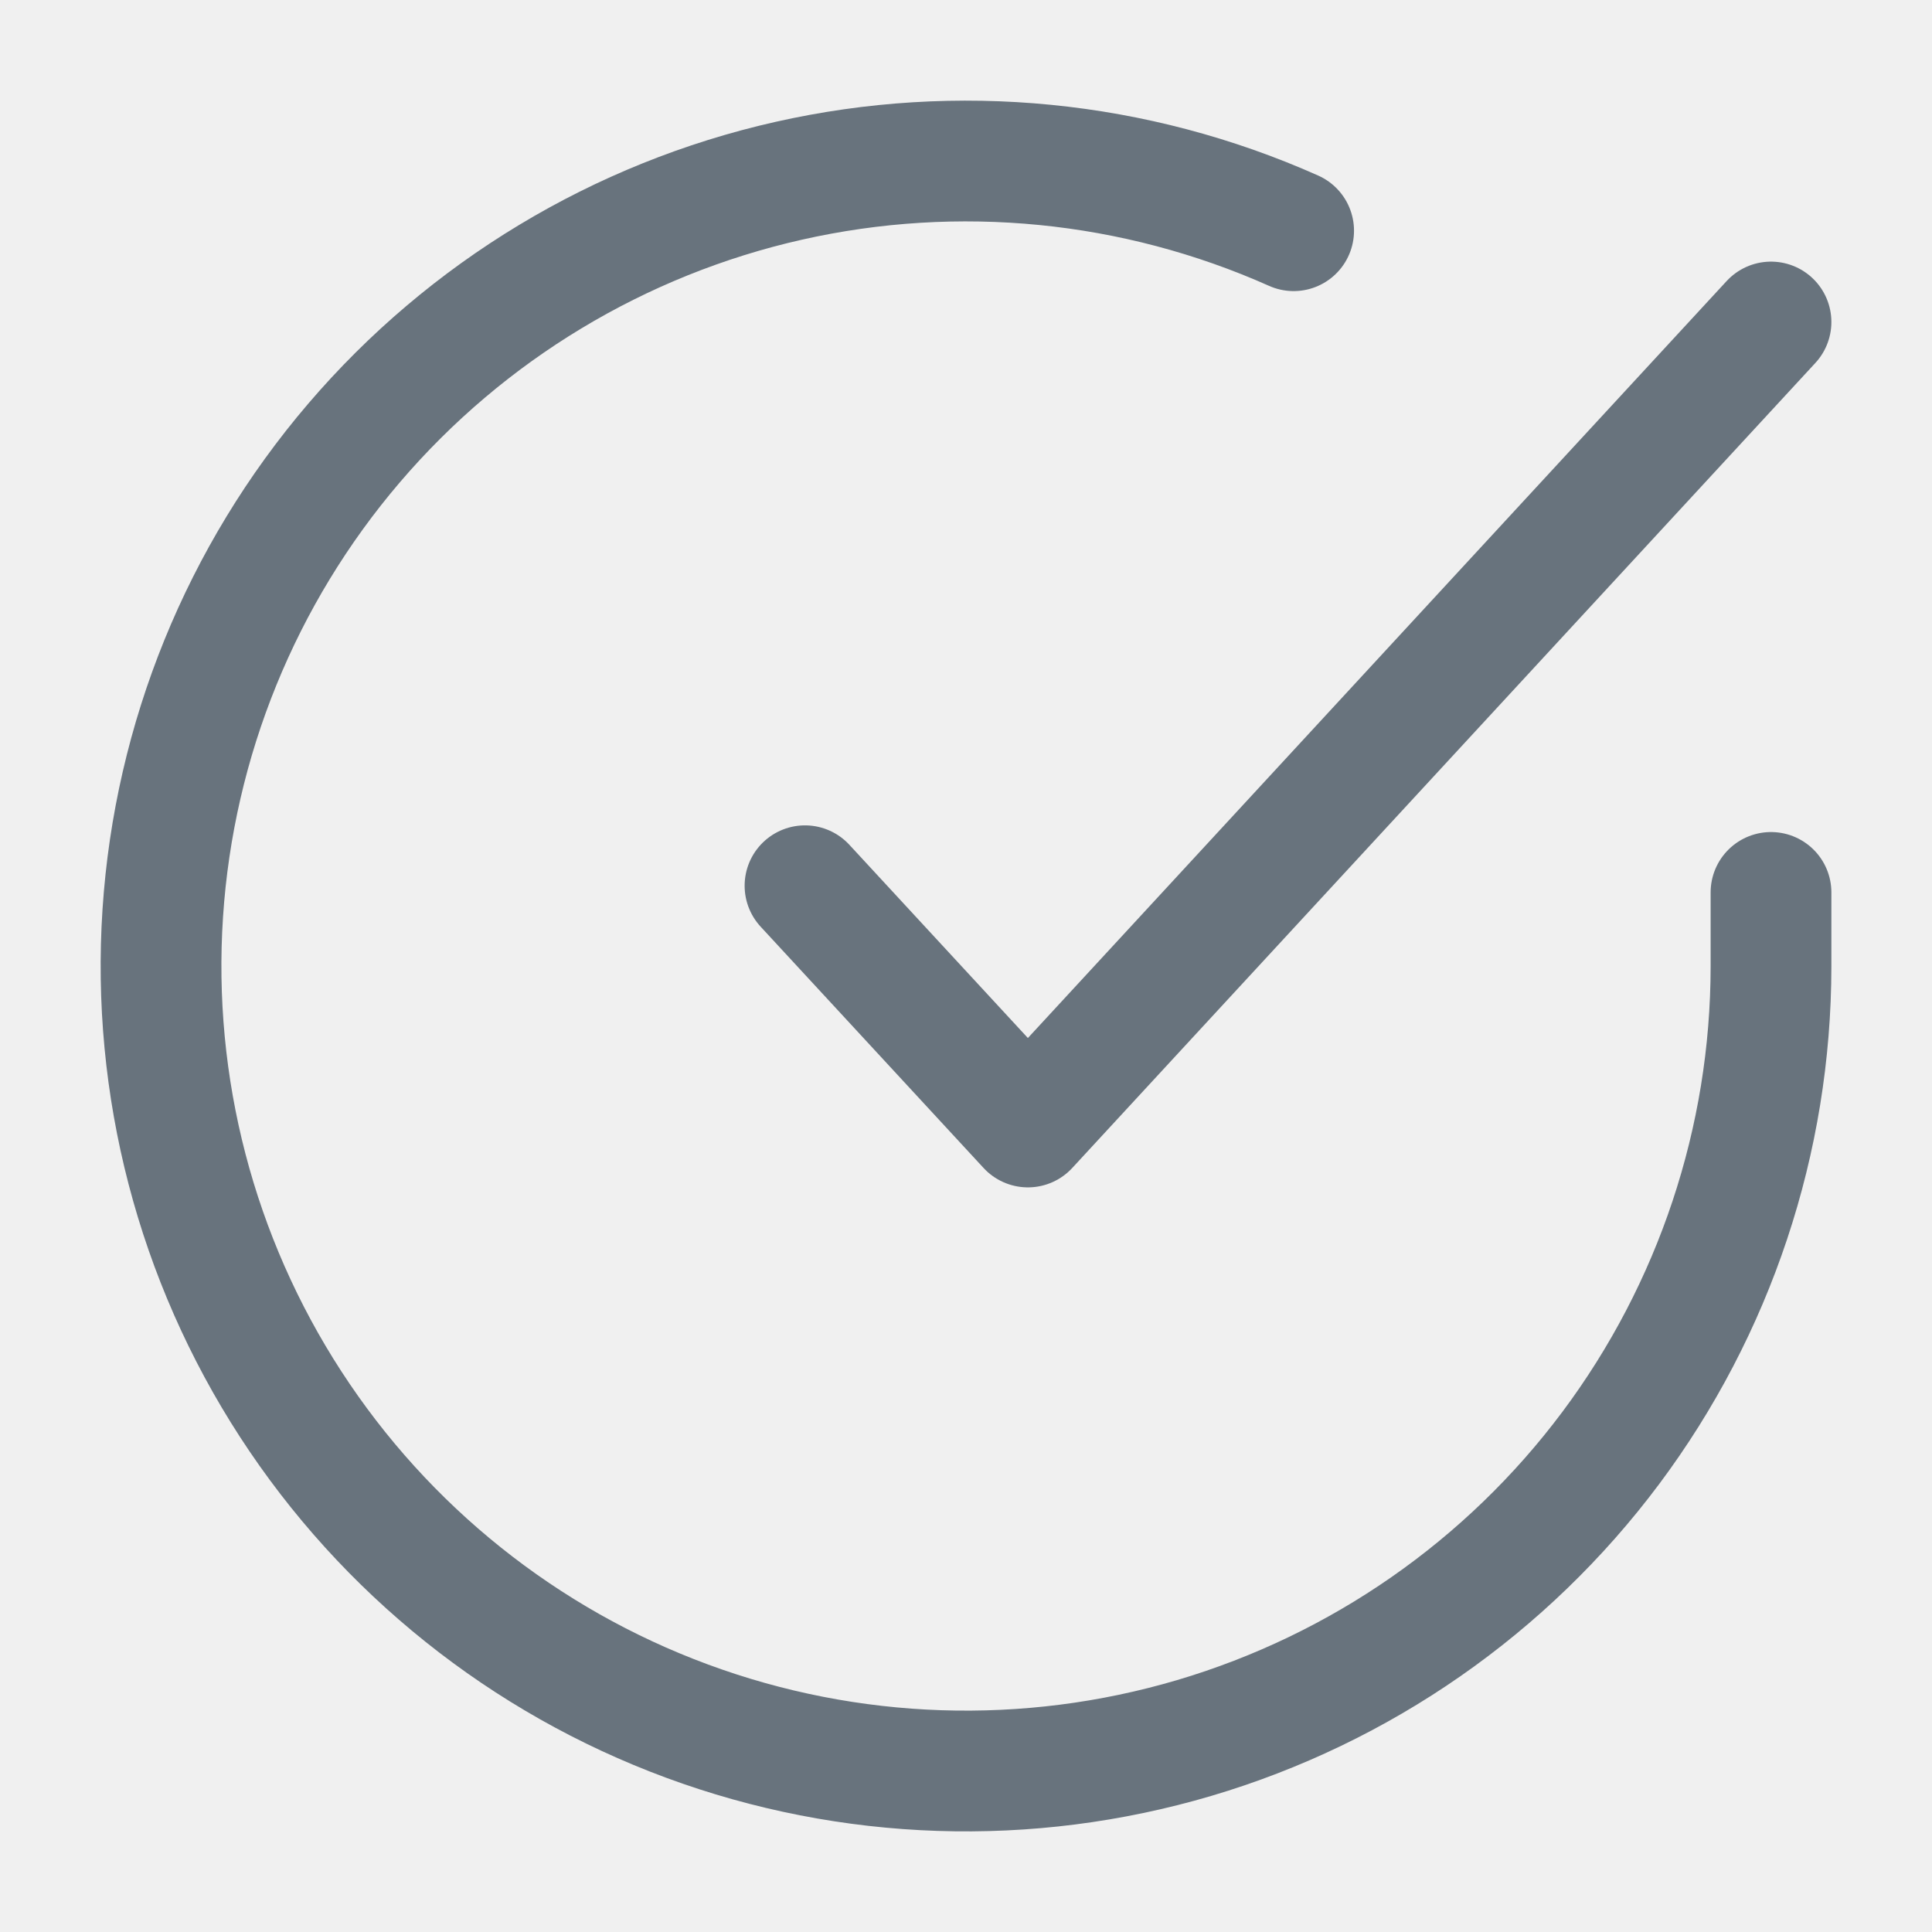
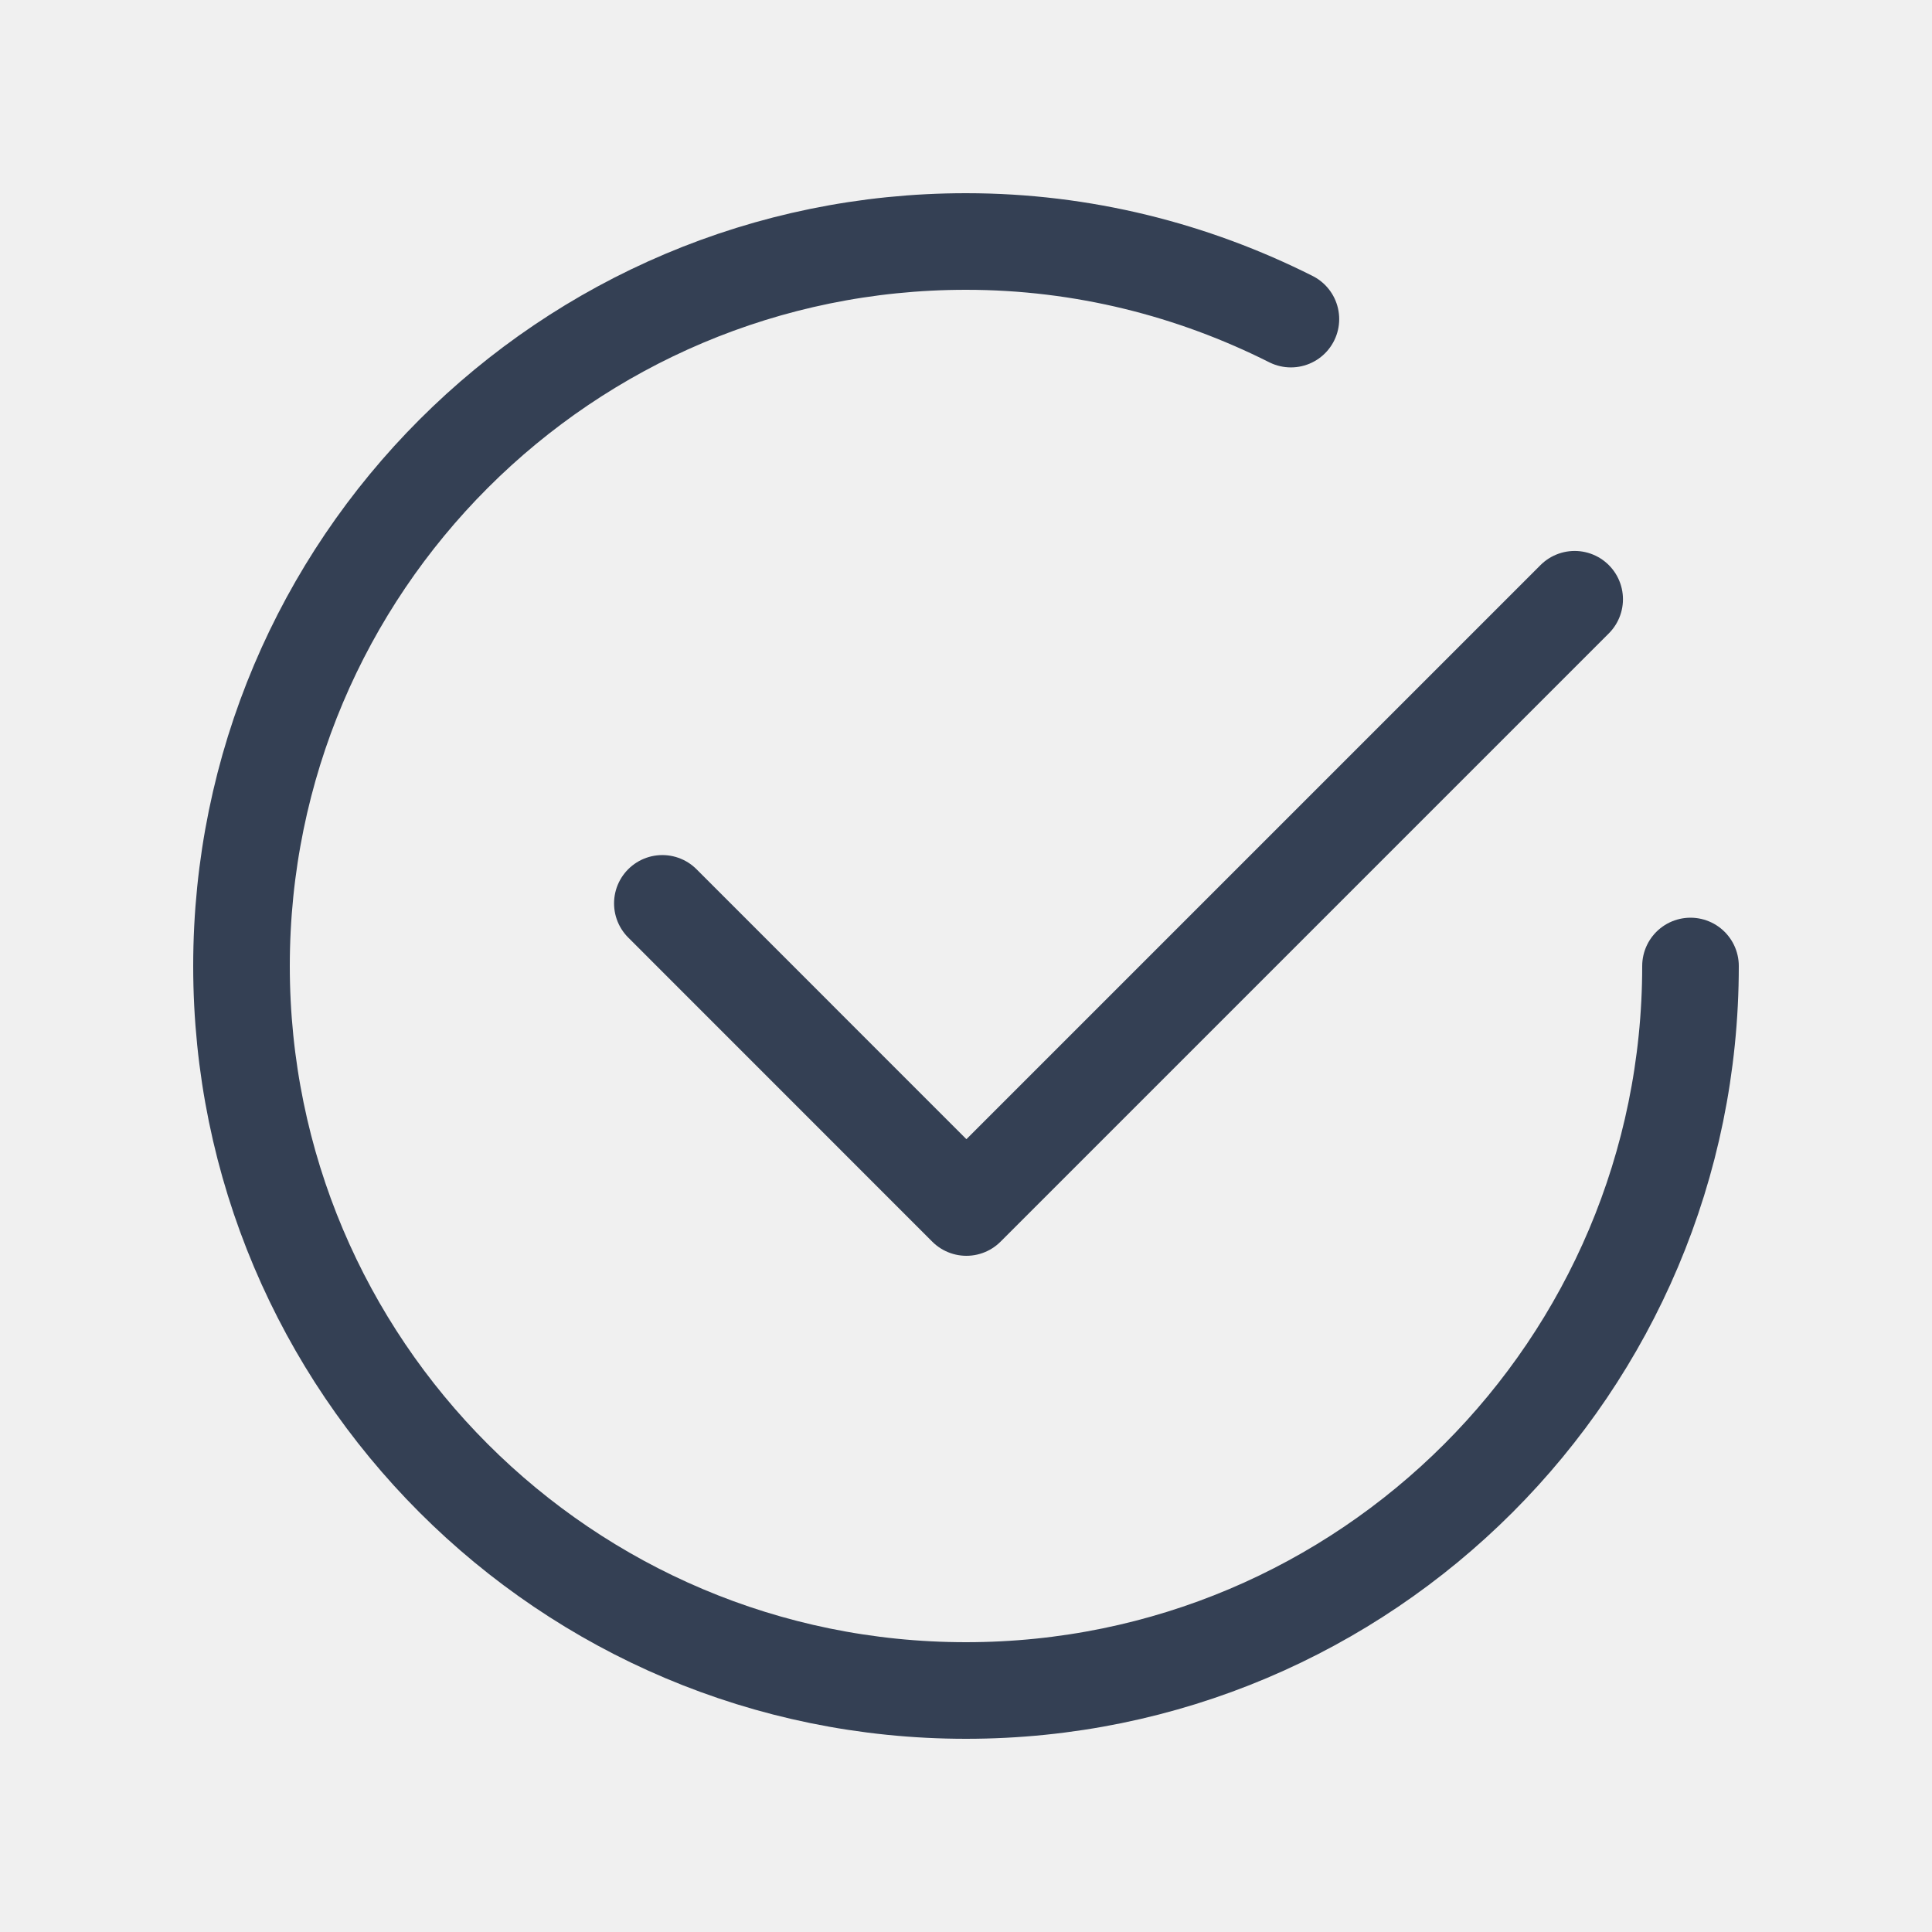
<svg xmlns="http://www.w3.org/2000/svg" width="24" height="24" viewBox="0 0 24 24" fill="none">
-   <path d="M22 11.086V12.006C21.999 14.162 21.3 16.26 20.009 17.988C18.718 19.715 16.903 20.978 14.835 21.59C12.767 22.201 10.557 22.128 8.534 21.38C6.512 20.633 4.785 19.252 3.611 17.443C2.437 15.634 1.88 13.494 2.022 11.342C2.164 9.19 2.997 7.142 4.398 5.503C5.799 3.864 7.693 2.721 9.796 2.246C11.9 1.771 14.1 1.988 16.07 2.866" stroke="#68737D" stroke-width="1.5" stroke-linecap="round" stroke-linejoin="round" />
-   <path d="M22 4L12.769 14L10 11.003" stroke="#68737D" stroke-width="1.5" stroke-linecap="round" stroke-linejoin="round" />
+   <g clip-path="url(#clip0_149_558)">
+     <path d="M19.561 7.444L12.005 15L8.228 11.222" stroke="#344054" stroke-width="1.2" stroke-linecap="round" stroke-linejoin="round" />
+     <path d="M21 12C21 16.971 16.971 21 12 21C7.029 21 3 16.971 3 12C3 7.029 7.029 3 12 3C13.453 3 14.821 3.353 16.036 3.964" stroke="#344054" stroke-width="1.2" stroke-linecap="round" stroke-linejoin="round" />
+   </g>
+   <defs>
+     <clipPath id="clip0_149_558">
+       <rect width="24" height="24" fill="white" />
+     </clipPath>
+   </defs>
</svg>
